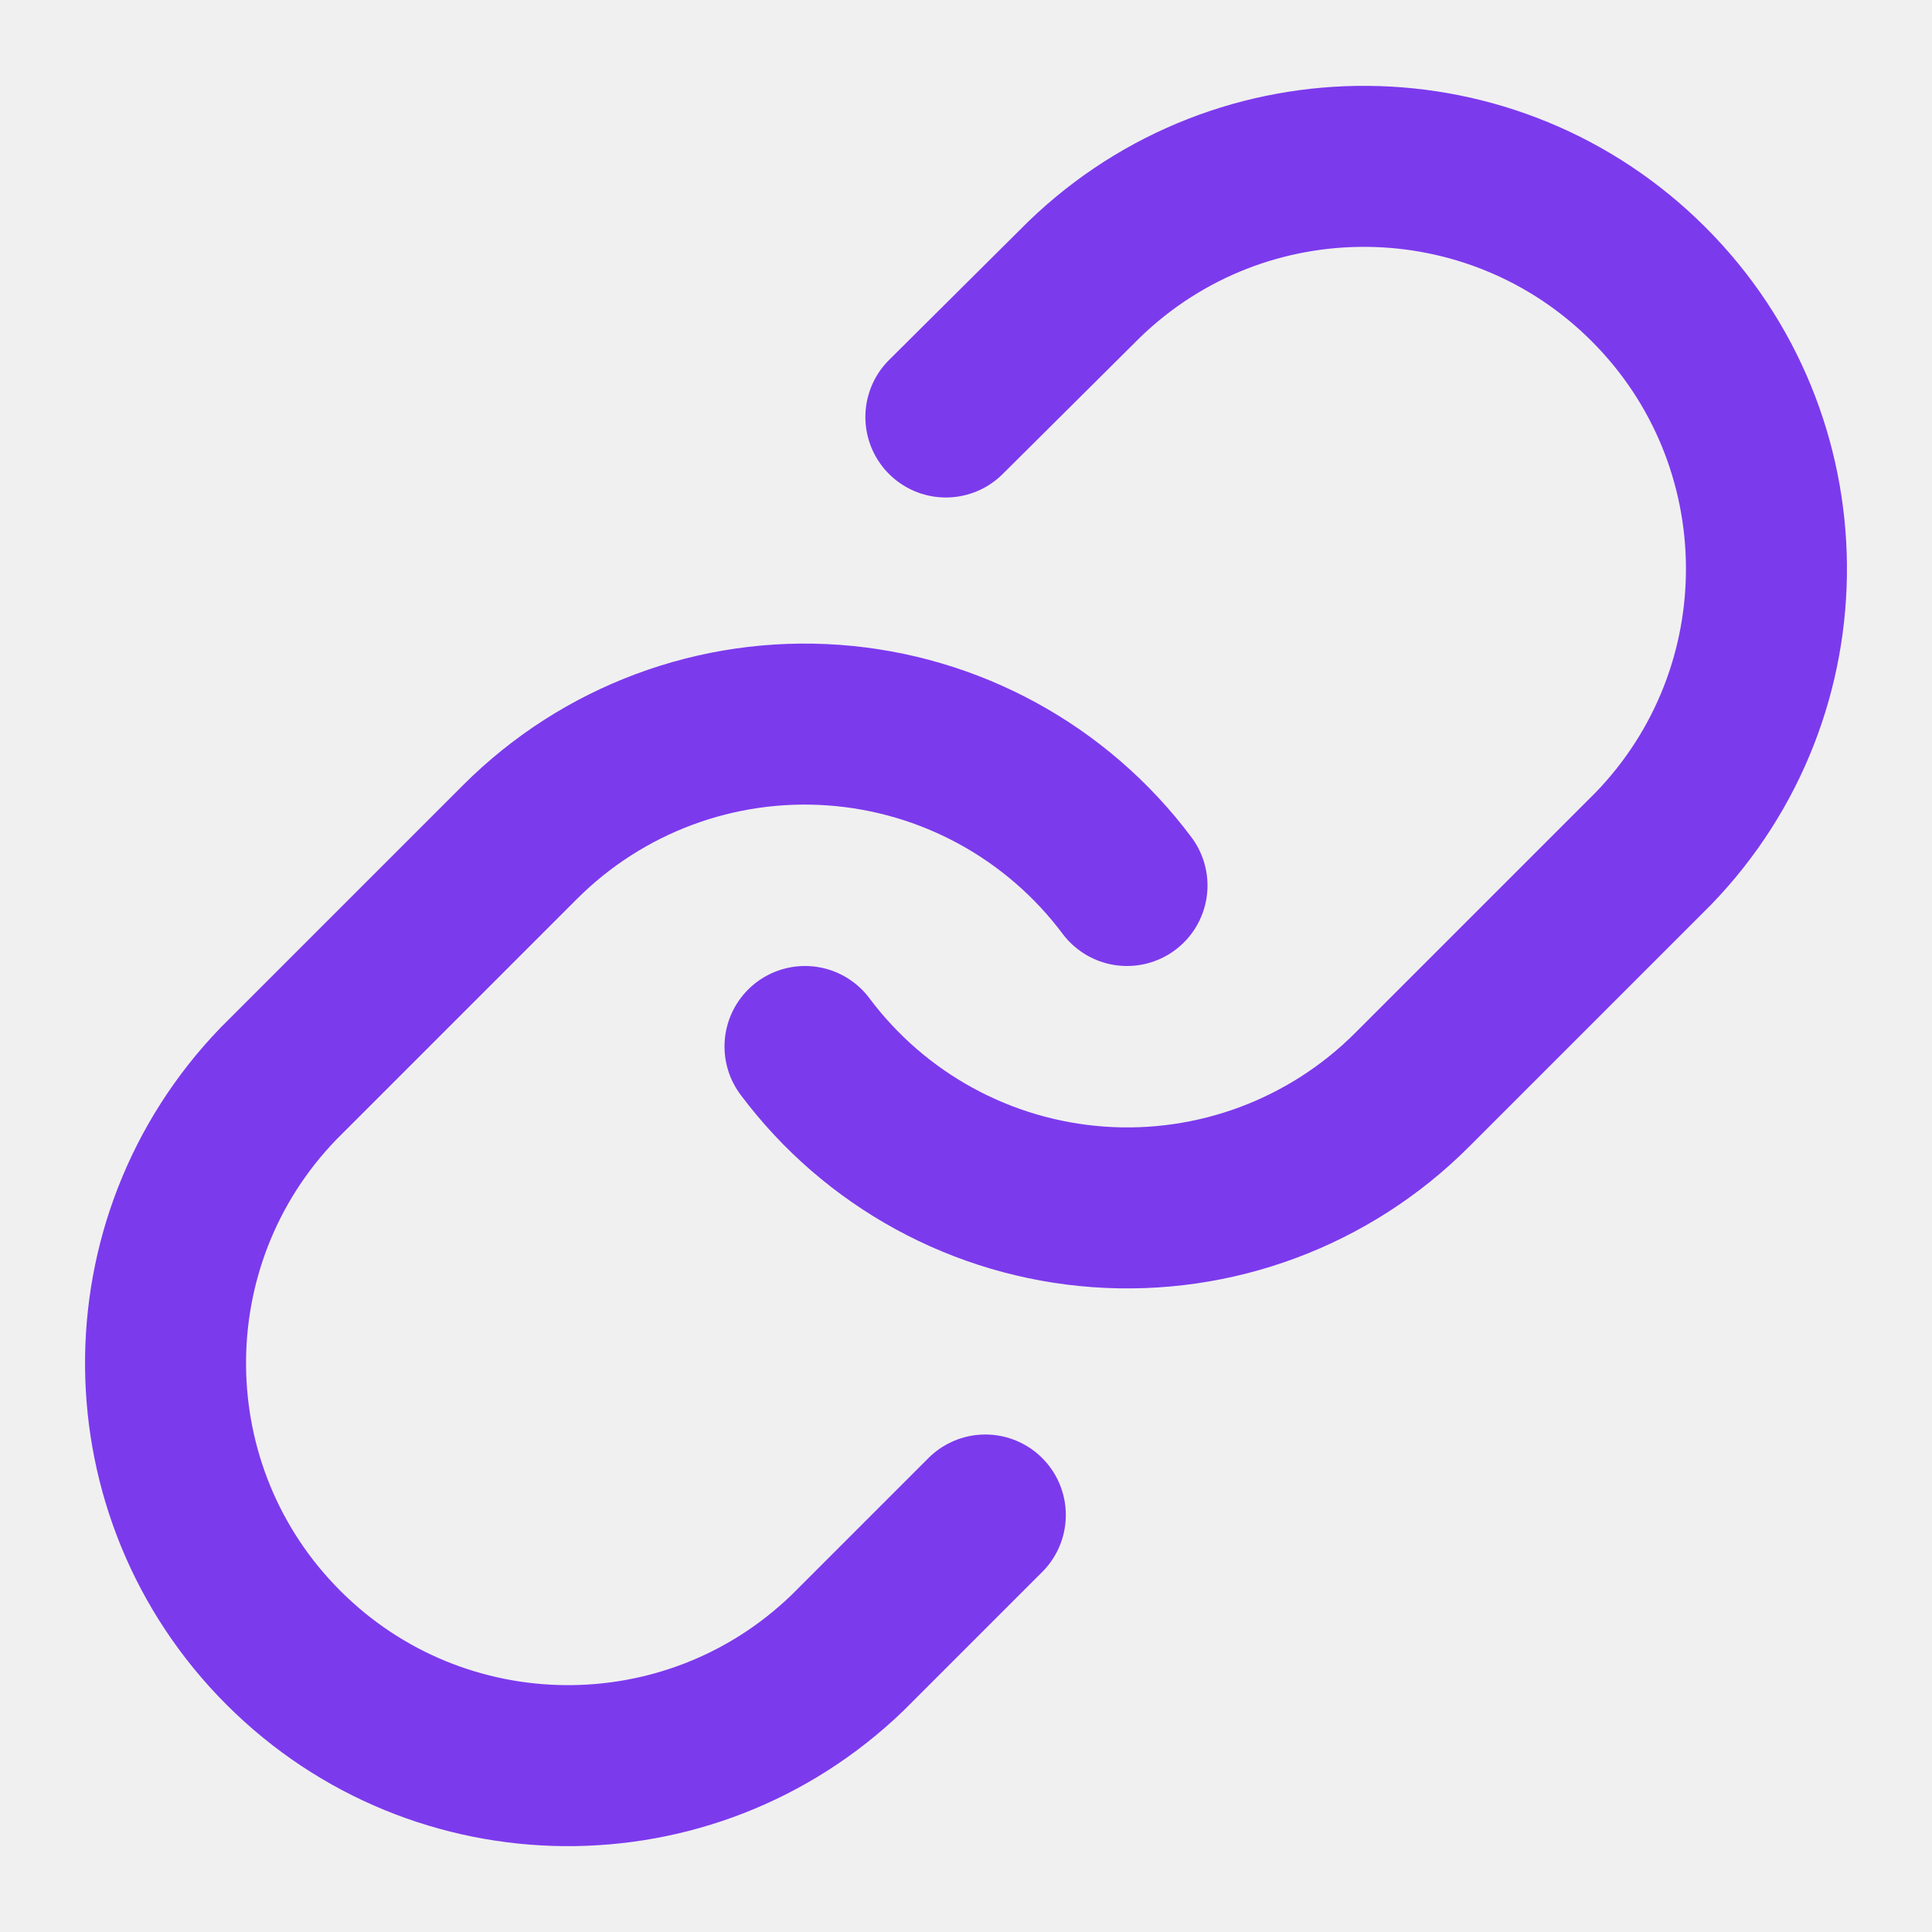
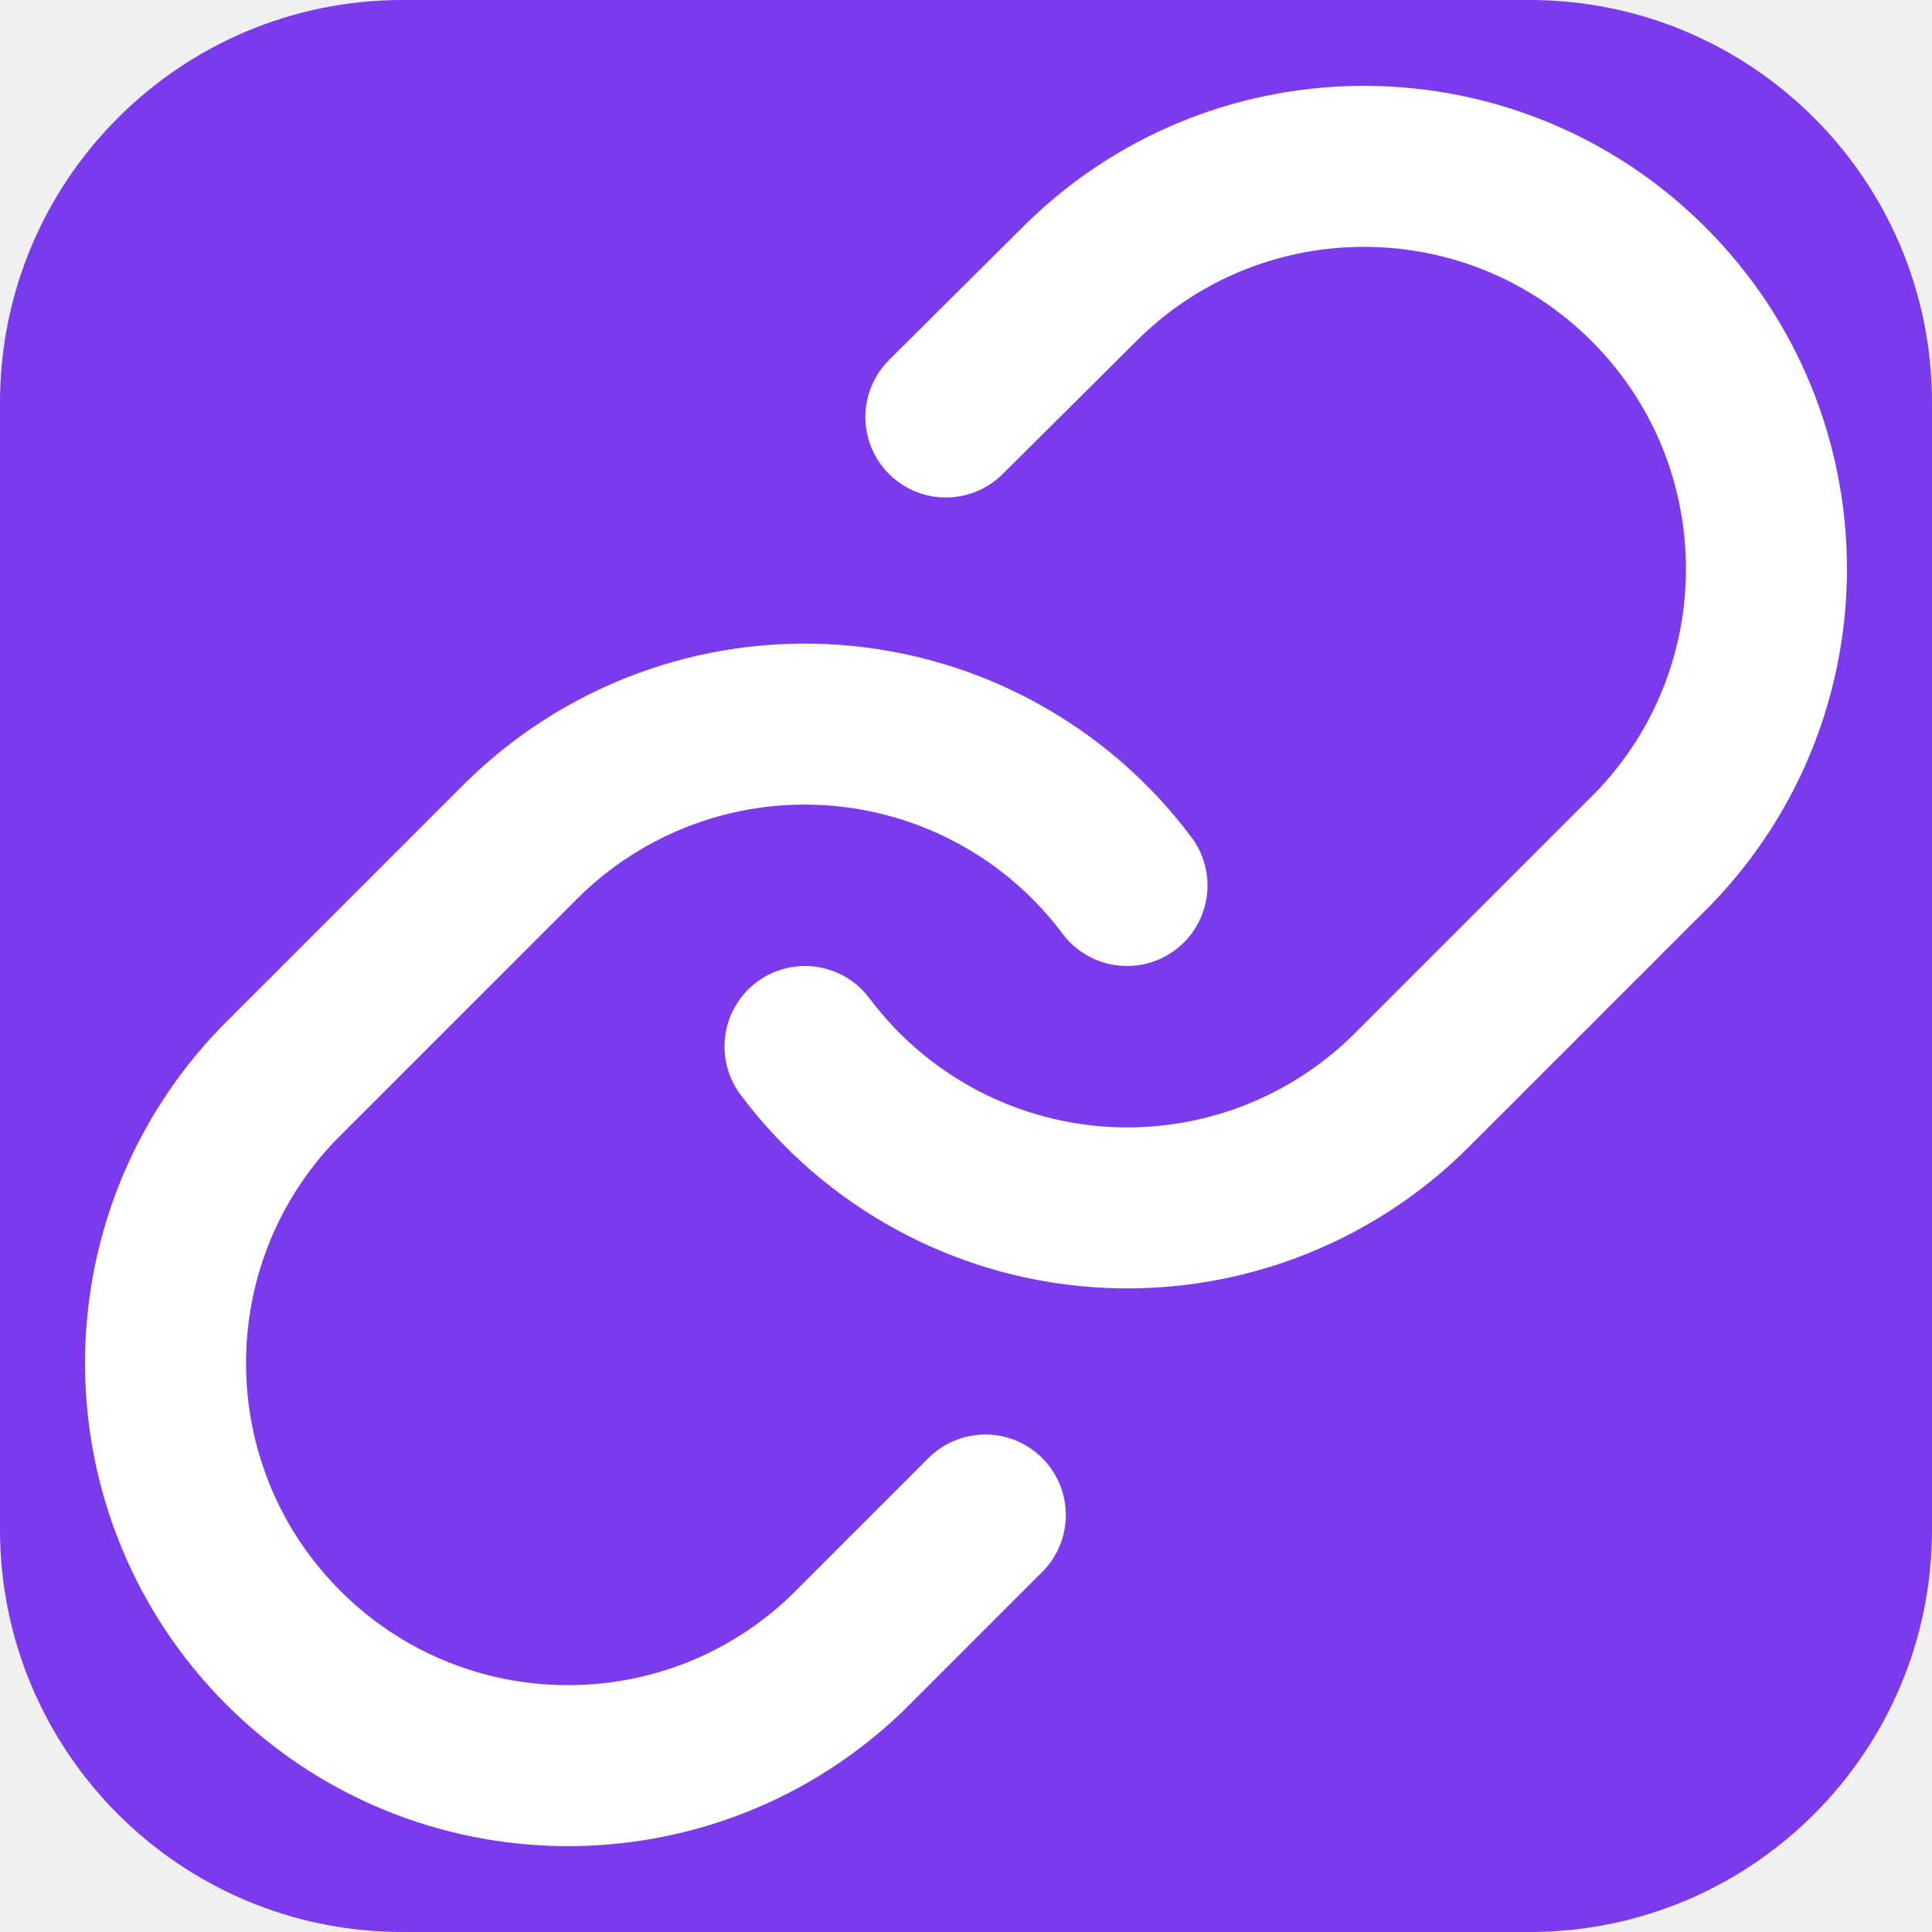
- <svg xmlns="http://www.w3.org/2000/svg" viewBox="0 0 24 24" fill="none" stroke="#7C3AED" stroke-width="2" stroke-linecap="round" stroke-linejoin="round">
-   <path d="M10 13a5 5 0 0 0 7.54.54l3-3a5 5 0 0 0-7.07-7.07l-1.72 1.71" />
-   <path d="M14 11a5 5 0 0 0-7.54-.54l-3 3a5 5 0 0 0 7.07 7.07l1.71-1.71" />
+ <svg xmlns="http://www.w3.org/2000/svg" viewBox="0 0 24 24">
+   <rect width="24" height="24" rx="5" fill="#7C3AED" />
+   <path d="M10 13a5 5 0 0 0 7.54.54l3-3a5 5 0 0 0-7.07-7.07l-1.72 1.71" fill="none" stroke="white" stroke-width="2" stroke-linecap="round" stroke-linejoin="round" />
+   <path d="M14 11a5 5 0 0 0-7.54-.54l-3 3a5 5 0 0 0 7.07 7.07l1.71-1.71" fill="none" stroke="white" stroke-width="2" stroke-linecap="round" stroke-linejoin="round" />
</svg>
